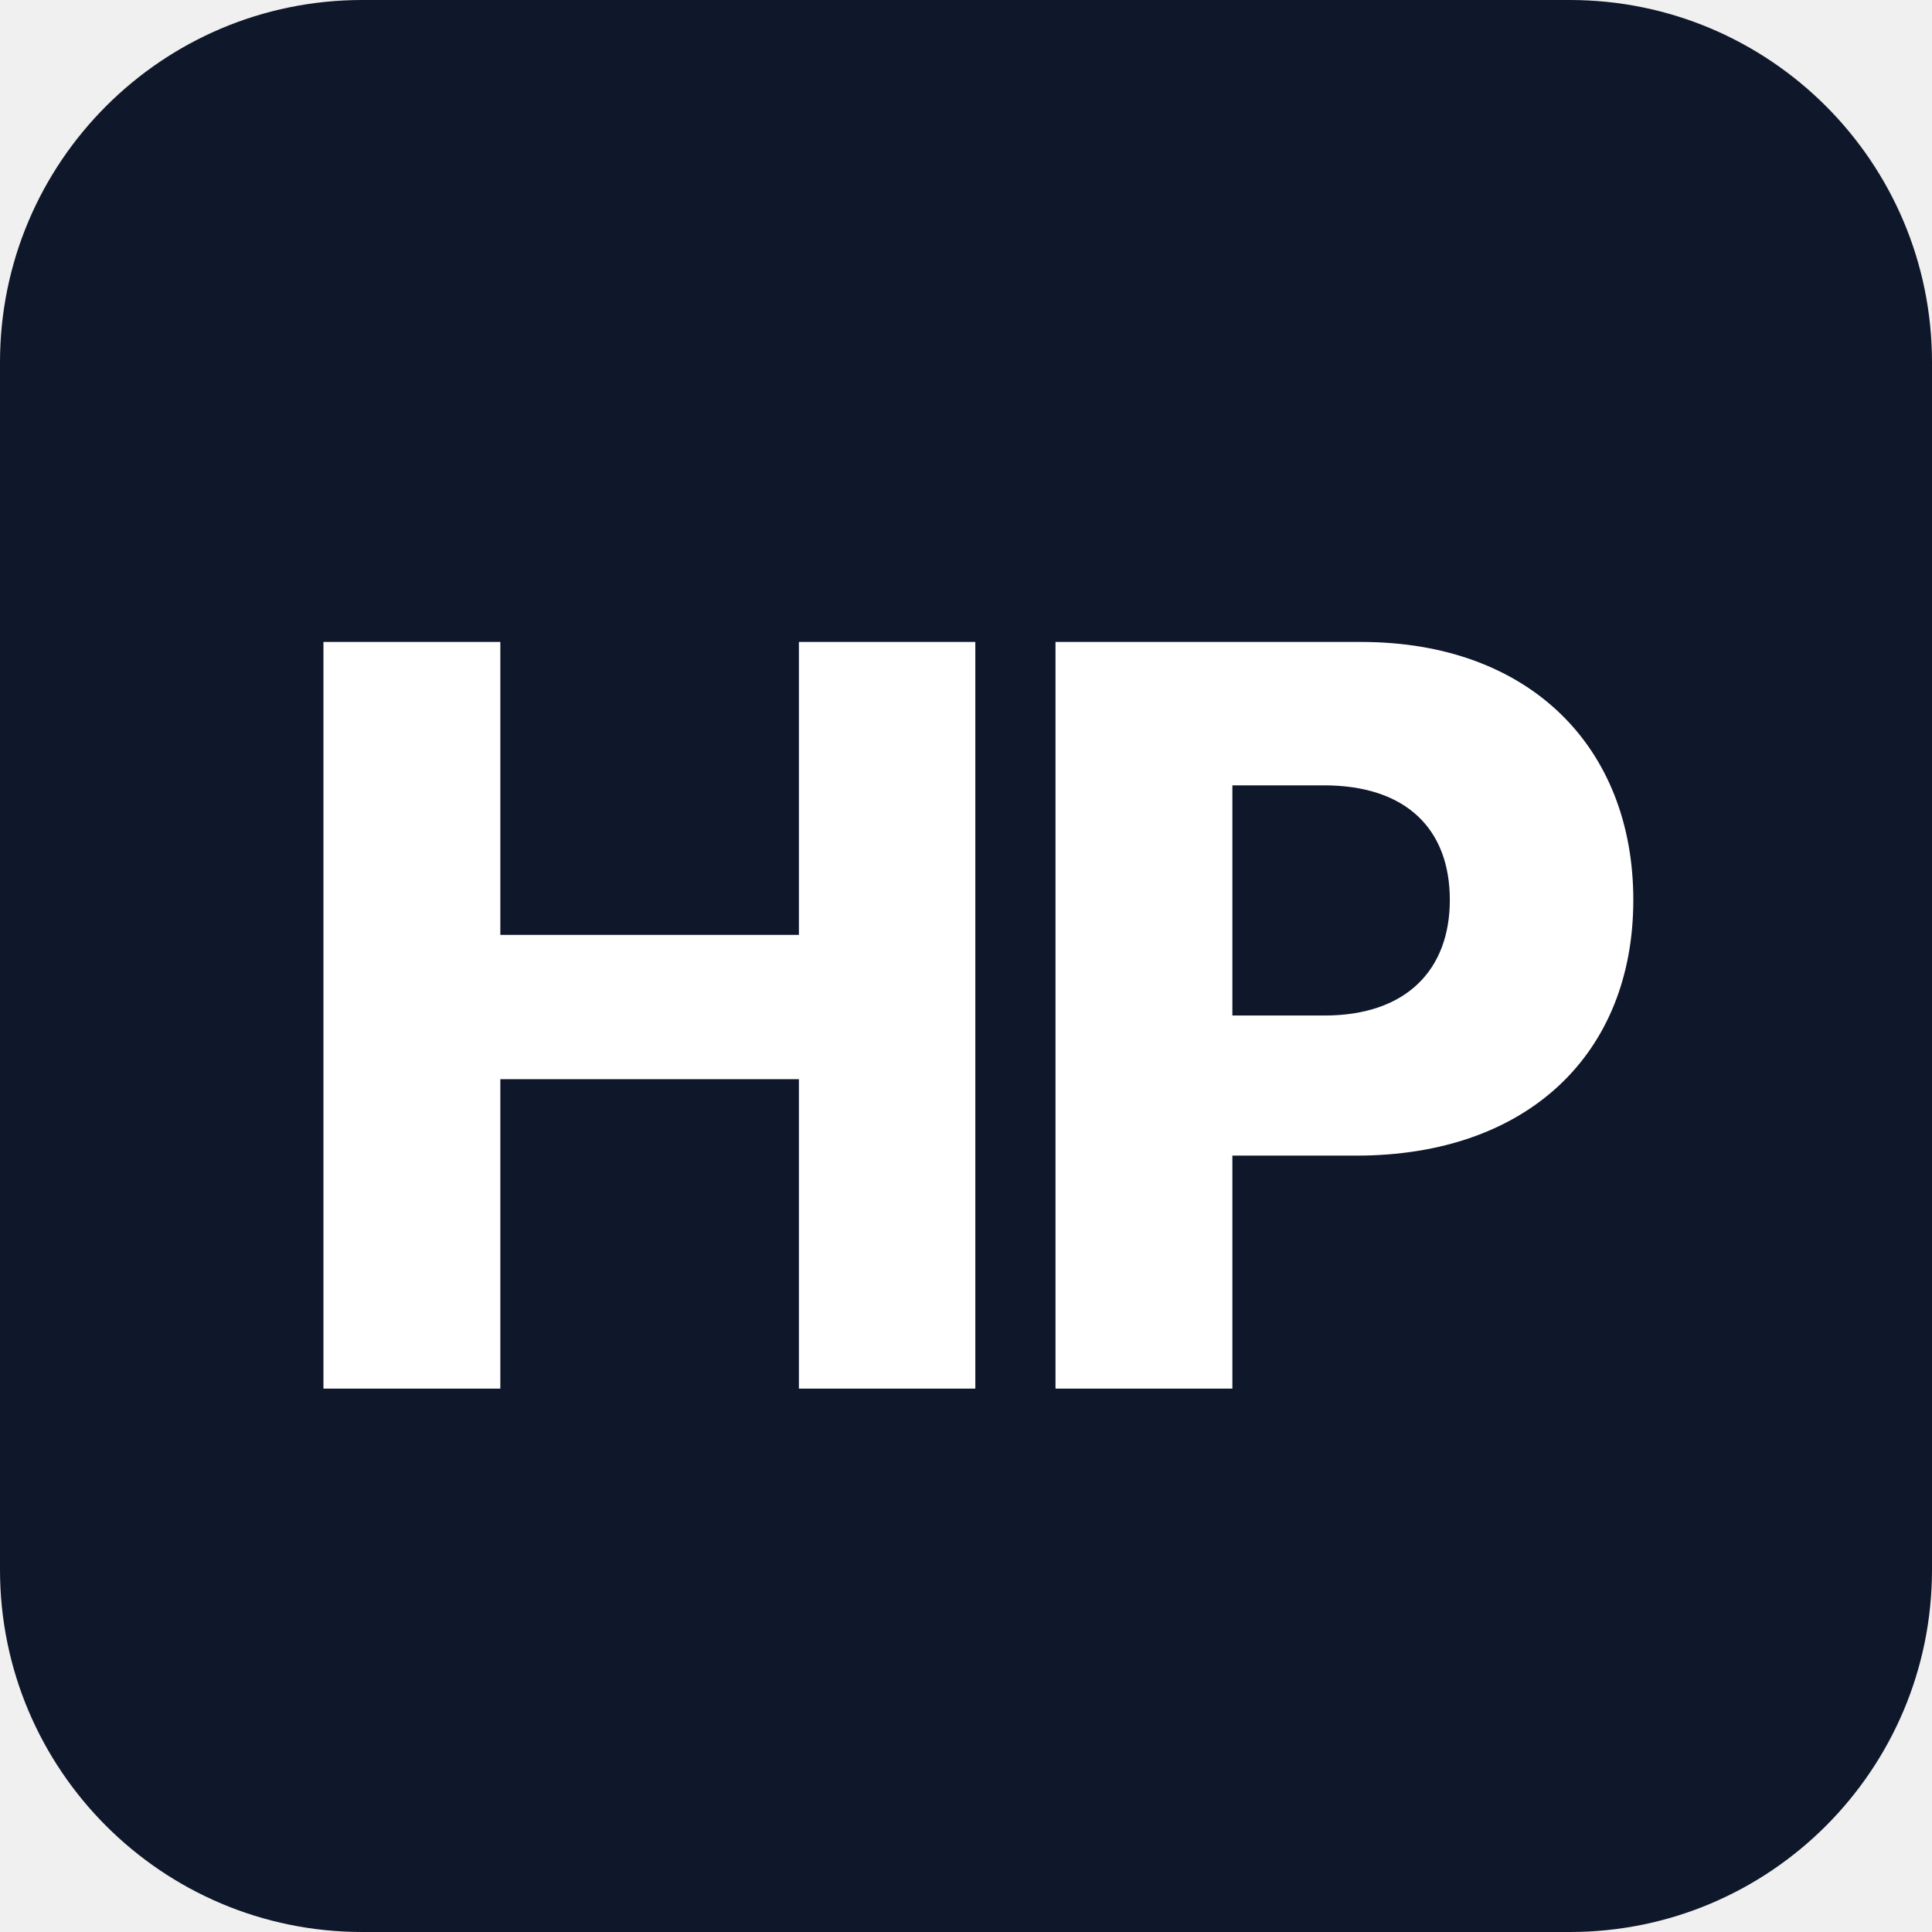
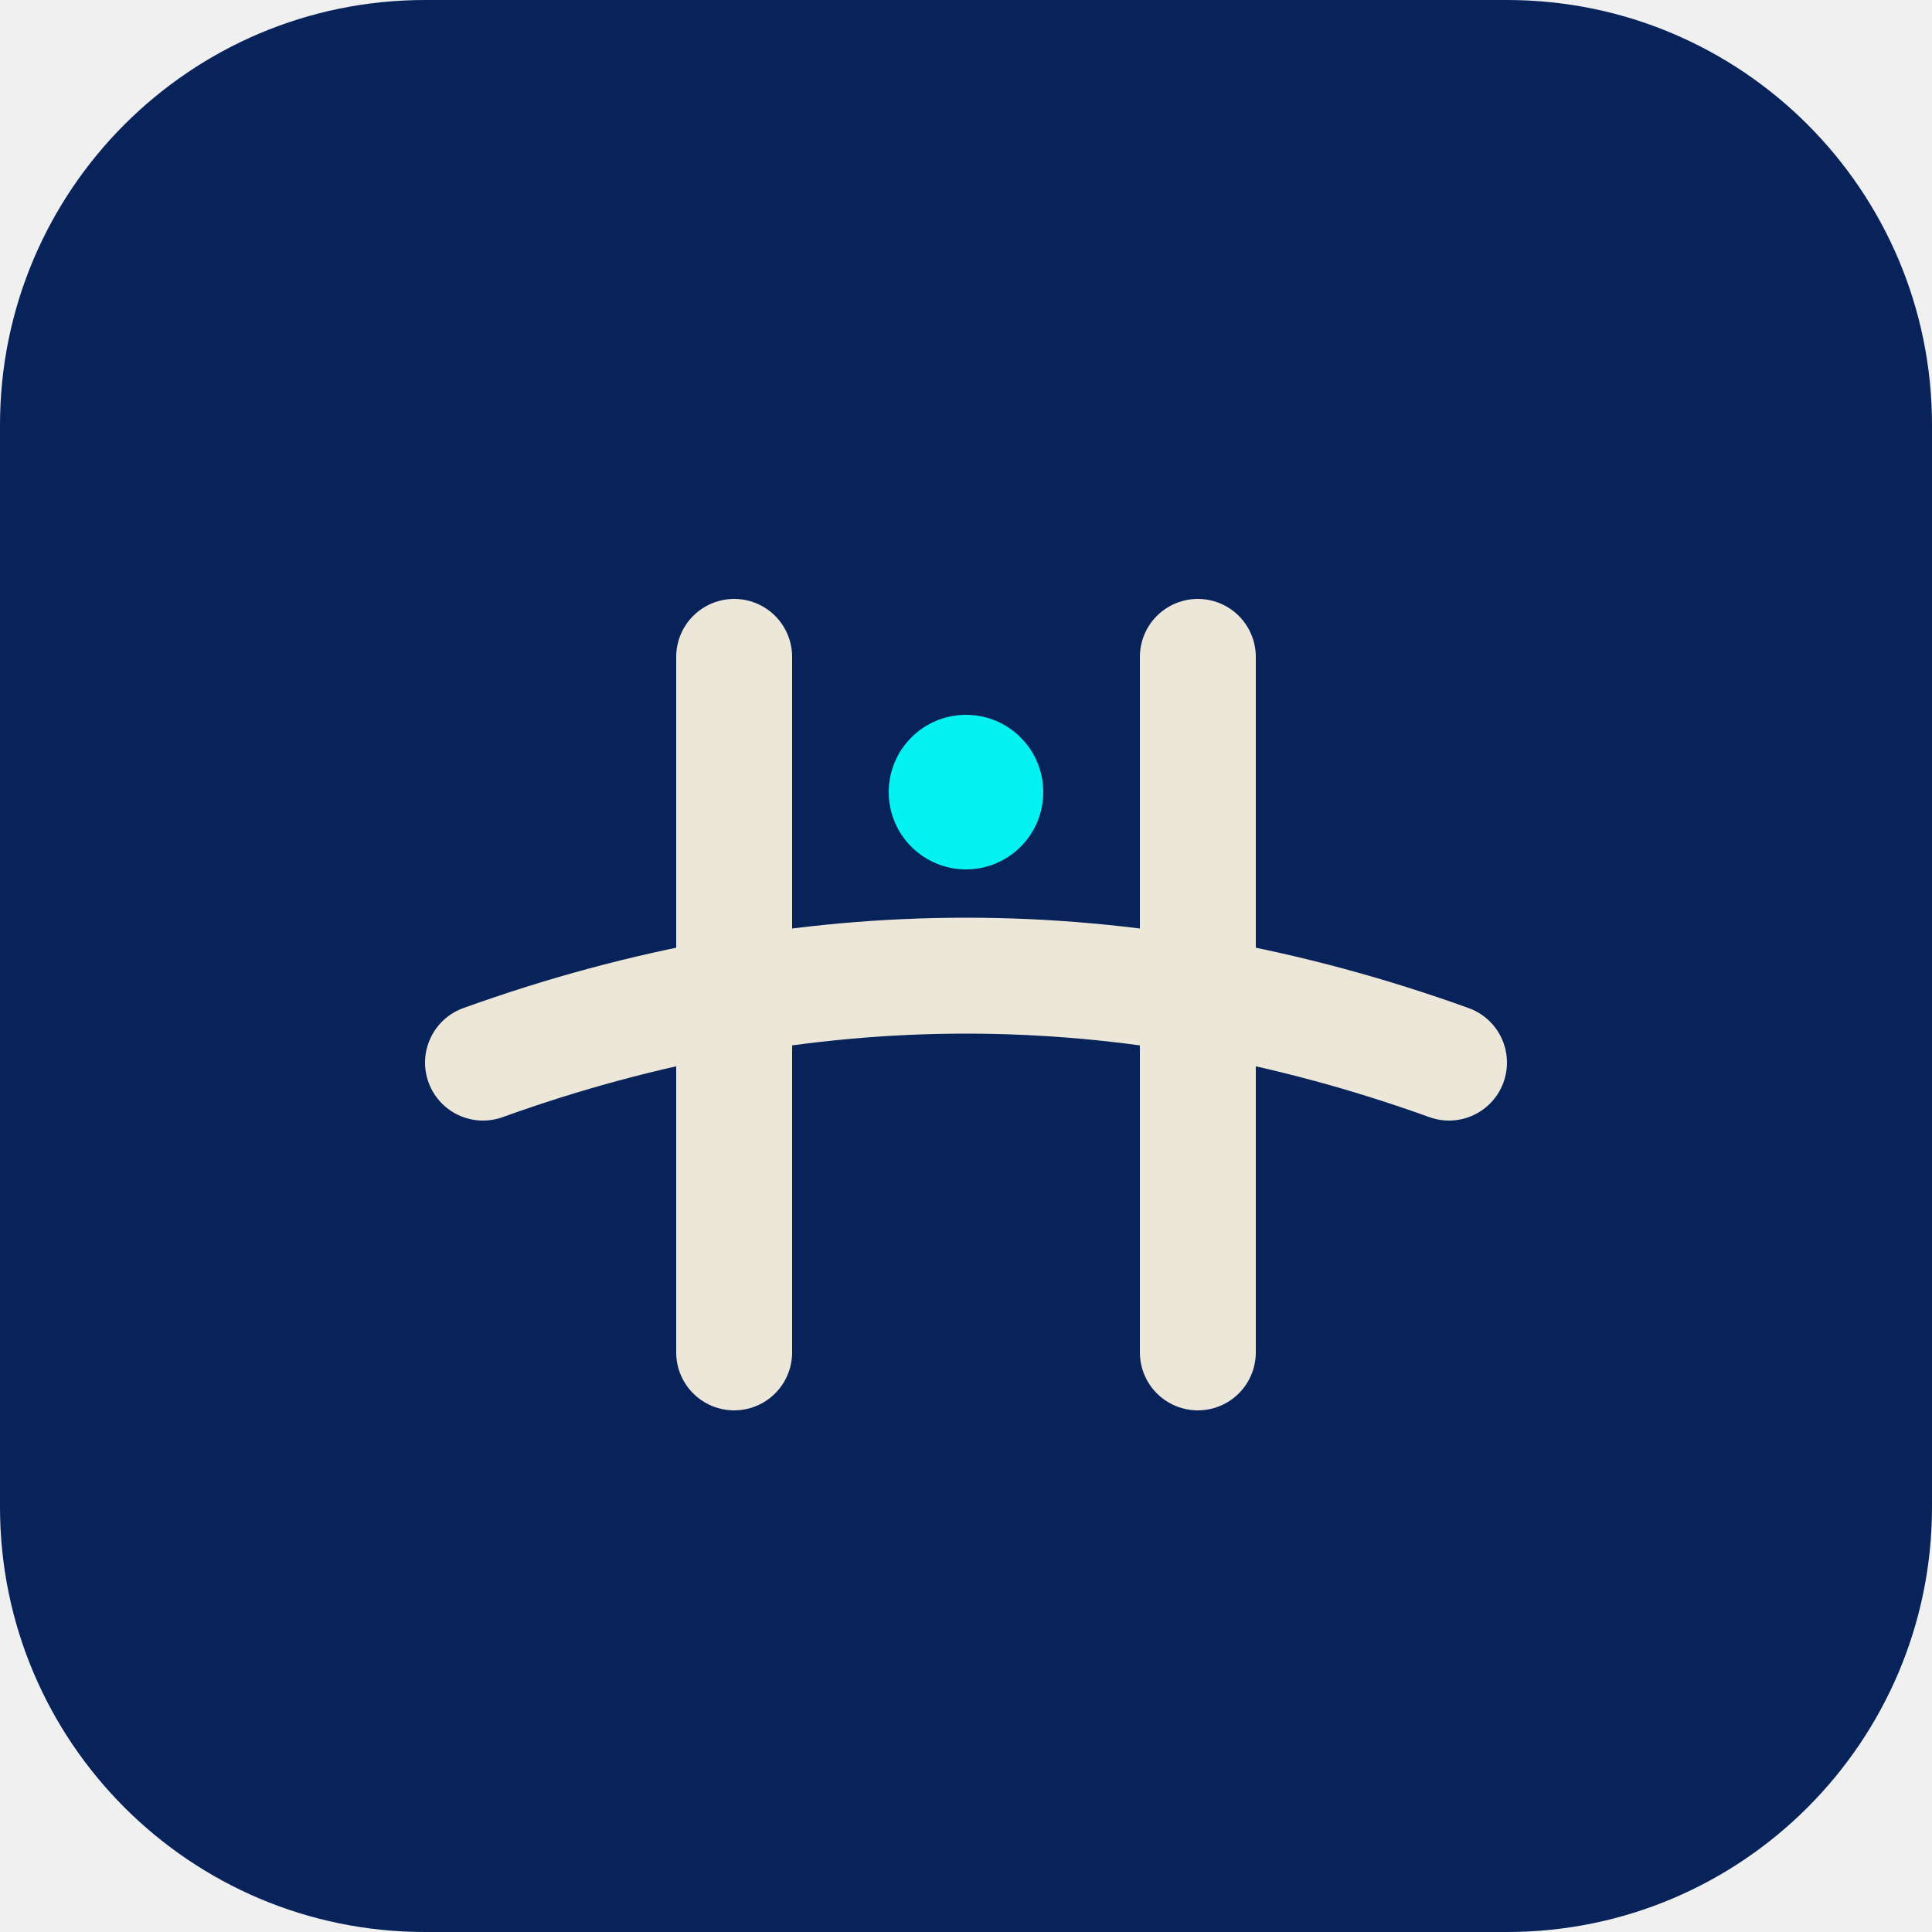
- <svg xmlns="http://www.w3.org/2000/svg" viewBox="0 0 64 64">
-   <rect width="64" height="64" rx="12" fill="#0F172A" />
-   <text x="32" y="46" font-family="Inter, system-ui, -apple-system, sans-serif" font-weight="800" font-size="34" letter-spacing="-1.2" fill="#FFFFFF" text-anchor="middle">HP</text>
+ <svg xmlns="http://www.w3.org/2000/svg" viewBox="0 0 100 100" role="img" aria-label="Henrique Pimentel">
+   <rect width="100" height="100" rx="22" fill="#072359" />
+   <g fill="none" stroke="#EDE7DA" stroke-width="6" stroke-linecap="round" stroke-linejoin="round">
+     <path d="M38 34 V70" />
+     <path d="M62 34 V70" />
+     <path d="M25 55 Q50 46 75 55" />
+   </g>
+   <circle cx="50" cy="41" r="4" fill="#05F2F2" />
</svg>
